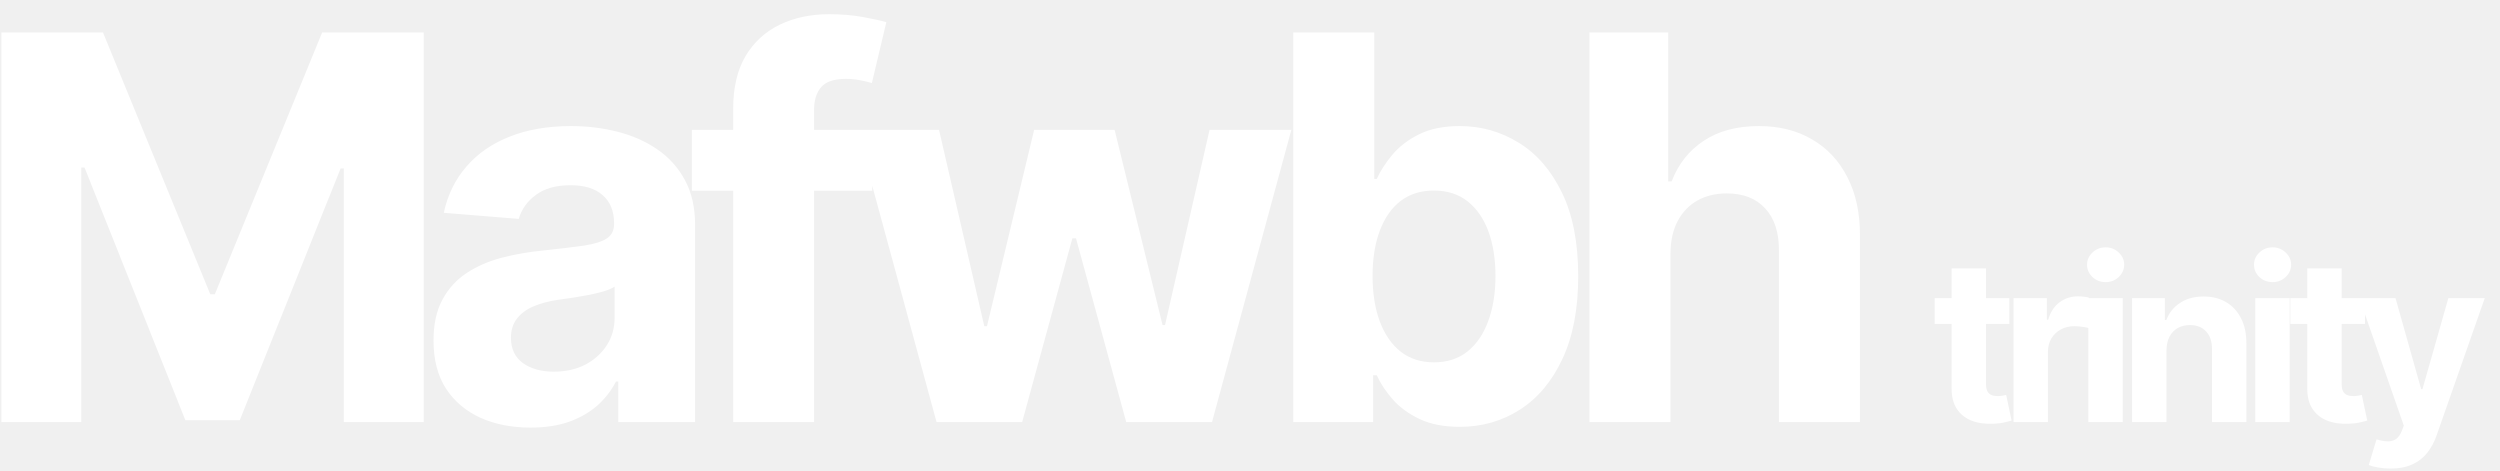
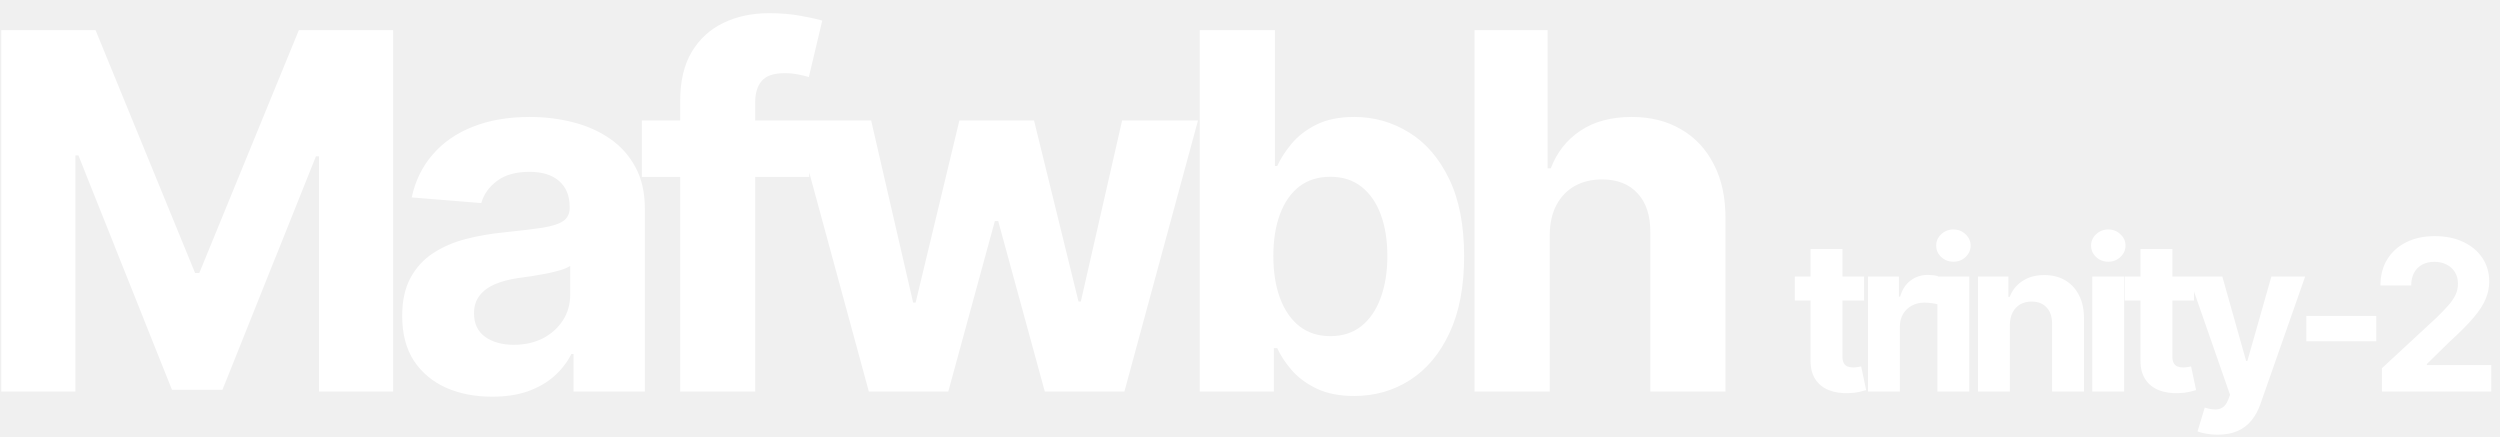
- <svg xmlns="http://www.w3.org/2000/svg" width="154" height="29" viewBox="0 0 154 29" fill="none">
-   <path d="M0.086 2H6.344L12.953 18.125H13.234L19.844 2H26.102V26H21.18V10.379H20.98L14.77 25.883H11.418L5.207 10.32H5.008V26H0.086V2ZM32.681 26.34C31.533 26.34 30.509 26.141 29.611 25.742C28.712 25.336 28.002 24.738 27.478 23.949C26.962 23.152 26.705 22.16 26.705 20.973C26.705 19.973 26.888 19.133 27.256 18.453C27.623 17.773 28.123 17.227 28.756 16.812C29.388 16.398 30.107 16.086 30.912 15.875C31.724 15.664 32.576 15.516 33.466 15.43C34.513 15.32 35.357 15.219 35.998 15.125C36.638 15.023 37.103 14.875 37.392 14.68C37.681 14.484 37.826 14.195 37.826 13.812V13.742C37.826 13 37.591 12.426 37.123 12.02C36.662 11.613 36.005 11.41 35.154 11.41C34.255 11.41 33.541 11.609 33.009 12.008C32.478 12.398 32.127 12.891 31.955 13.484L27.337 13.109C27.572 12.016 28.033 11.07 28.72 10.273C29.408 9.469 30.295 8.852 31.381 8.422C32.474 7.984 33.74 7.766 35.177 7.766C36.177 7.766 37.134 7.883 38.048 8.117C38.97 8.352 39.787 8.715 40.498 9.207C41.216 9.699 41.783 10.332 42.197 11.105C42.611 11.871 42.818 12.789 42.818 13.859V26H38.084V23.504H37.943C37.654 24.066 37.267 24.562 36.783 24.992C36.298 25.414 35.716 25.746 35.037 25.988C34.357 26.223 33.572 26.34 32.681 26.34ZM34.111 22.895C34.845 22.895 35.494 22.75 36.056 22.461C36.619 22.164 37.06 21.766 37.38 21.266C37.701 20.766 37.861 20.199 37.861 19.566V17.656C37.705 17.758 37.49 17.852 37.216 17.938C36.951 18.016 36.65 18.09 36.314 18.16C35.978 18.223 35.642 18.281 35.306 18.336C34.97 18.383 34.666 18.426 34.392 18.465C33.806 18.551 33.295 18.688 32.857 18.875C32.42 19.062 32.08 19.316 31.837 19.637C31.595 19.949 31.474 20.34 31.474 20.809C31.474 21.488 31.72 22.008 32.212 22.367C32.712 22.719 33.345 22.895 34.111 22.895ZM53.731 8V11.75H42.621V8H53.731ZM45.164 26V6.699C45.164 5.395 45.418 4.312 45.926 3.453C46.442 2.594 47.145 1.949 48.035 1.52C48.926 1.09 49.938 0.875 51.071 0.875C51.836 0.875 52.535 0.934 53.168 1.051C53.809 1.168 54.285 1.273 54.598 1.367L53.707 5.117C53.512 5.055 53.27 4.996 52.981 4.941C52.7 4.887 52.41 4.859 52.114 4.859C51.379 4.859 50.867 5.031 50.578 5.375C50.289 5.711 50.145 6.184 50.145 6.793V26H45.164ZM57.691 26L52.793 8H57.844L60.633 20.094H60.797L63.703 8H68.66L71.613 20.023H71.766L74.508 8H79.547L74.66 26H69.375L66.281 14.68H66.058L62.965 26H57.691ZM79.664 26V2H84.656V11.023H84.808C85.027 10.539 85.343 10.047 85.757 9.547C86.179 9.039 86.726 8.617 87.398 8.281C88.078 7.938 88.921 7.766 89.929 7.766C91.242 7.766 92.453 8.109 93.562 8.797C94.671 9.477 95.558 10.504 96.222 11.879C96.886 13.246 97.218 14.961 97.218 17.023C97.218 19.031 96.894 20.727 96.246 22.109C95.605 23.484 94.73 24.527 93.621 25.238C92.519 25.941 91.285 26.293 89.918 26.293C88.949 26.293 88.125 26.133 87.445 25.812C86.773 25.492 86.222 25.09 85.793 24.605C85.363 24.113 85.035 23.617 84.808 23.117H84.585V26H79.664ZM84.55 17C84.55 18.07 84.699 19.004 84.996 19.801C85.293 20.598 85.722 21.219 86.285 21.664C86.847 22.102 87.531 22.32 88.335 22.32C89.148 22.32 89.835 22.098 90.398 21.652C90.96 21.199 91.386 20.574 91.675 19.777C91.972 18.973 92.121 18.047 92.121 17C92.121 15.961 91.976 15.047 91.687 14.258C91.398 13.469 90.972 12.852 90.41 12.406C89.847 11.961 89.156 11.738 88.335 11.738C87.523 11.738 86.835 11.953 86.273 12.383C85.718 12.812 85.293 13.422 84.996 14.211C84.699 15 84.55 15.93 84.55 17ZM102.902 15.594V26H97.909V2H102.761V11.176H102.972C103.378 10.113 104.034 9.281 104.941 8.68C105.847 8.07 106.984 7.766 108.351 7.766C109.601 7.766 110.691 8.039 111.62 8.586C112.558 9.125 113.284 9.902 113.8 10.918C114.323 11.926 114.581 13.133 114.573 14.539V26H109.581V15.43C109.589 14.32 109.308 13.457 108.738 12.84C108.175 12.223 107.386 11.914 106.37 11.914C105.691 11.914 105.089 12.059 104.566 12.348C104.05 12.637 103.644 13.059 103.347 13.613C103.058 14.16 102.909 14.82 102.902 15.594ZM123.775 18.364V19.954H119.176V18.364H123.775ZM120.22 16.534H122.338V23.653C122.338 23.849 122.368 24.001 122.427 24.111C122.487 24.217 122.57 24.291 122.676 24.334C122.785 24.378 122.911 24.399 123.054 24.399C123.153 24.399 123.253 24.391 123.352 24.374C123.451 24.354 123.528 24.34 123.581 24.329L123.914 25.905C123.808 25.939 123.659 25.977 123.466 26.02C123.274 26.066 123.04 26.095 122.765 26.104C122.255 26.124 121.808 26.056 121.423 25.901C121.042 25.745 120.745 25.503 120.533 25.175C120.321 24.847 120.217 24.432 120.22 23.932V16.534ZM124.034 26V18.364H126.088V19.696H126.167C126.306 19.222 126.54 18.864 126.868 18.622C127.196 18.377 127.574 18.254 128.002 18.254C128.108 18.254 128.222 18.261 128.345 18.274C128.467 18.287 128.575 18.306 128.668 18.329V20.208C128.568 20.178 128.431 20.152 128.255 20.129C128.079 20.105 127.919 20.094 127.773 20.094C127.461 20.094 127.183 20.162 126.938 20.298C126.696 20.43 126.503 20.616 126.361 20.854C126.222 21.093 126.152 21.368 126.152 21.68V26H124.034ZM128.643 26V18.364H130.761V26H128.643ZM129.707 17.379C129.392 17.379 129.122 17.275 128.896 17.066C128.674 16.854 128.563 16.6 128.563 16.305C128.563 16.014 128.674 15.764 128.896 15.555C129.122 15.343 129.392 15.236 129.707 15.236C130.022 15.236 130.29 15.343 130.512 15.555C130.737 15.764 130.85 16.014 130.85 16.305C130.85 16.6 130.737 16.854 130.512 17.066C130.29 17.275 130.022 17.379 129.707 17.379ZM133.455 21.585V26H131.337V18.364H133.356V19.711H133.445C133.614 19.267 133.898 18.916 134.295 18.657C134.693 18.395 135.175 18.264 135.742 18.264C136.272 18.264 136.735 18.38 137.129 18.612C137.524 18.844 137.83 19.176 138.049 19.607C138.268 20.034 138.377 20.544 138.377 21.138V26H136.259V21.516C136.262 21.048 136.143 20.684 135.901 20.422C135.659 20.157 135.326 20.024 134.902 20.024C134.617 20.024 134.365 20.085 134.146 20.208C133.931 20.331 133.762 20.51 133.639 20.745C133.52 20.977 133.458 21.257 133.455 21.585ZM138.926 26V18.364H141.044V26H138.926ZM139.99 17.379C139.675 17.379 139.405 17.275 139.18 17.066C138.958 16.854 138.847 16.6 138.847 16.305C138.847 16.014 138.958 15.764 139.18 15.555C139.405 15.343 139.675 15.236 139.99 15.236C140.305 15.236 140.573 15.343 140.795 15.555C141.021 15.764 141.134 16.014 141.134 16.305C141.134 16.6 141.021 16.854 140.795 17.066C140.573 17.275 140.305 17.379 139.99 17.379ZM145.682 18.364V19.954H141.084V18.364H145.682ZM142.128 16.534H144.246V23.653C144.246 23.849 144.275 24.001 144.335 24.111C144.395 24.217 144.478 24.291 144.584 24.334C144.693 24.378 144.819 24.399 144.962 24.399C145.061 24.399 145.16 24.391 145.26 24.374C145.359 24.354 145.436 24.34 145.489 24.329L145.822 25.905C145.716 25.939 145.566 25.977 145.374 26.02C145.182 26.066 144.948 26.095 144.673 26.104C144.163 26.124 143.715 26.056 143.331 25.901C142.95 25.745 142.653 25.503 142.441 25.175C142.229 24.847 142.124 24.432 142.128 23.932V16.534ZM147.25 28.864C146.981 28.864 146.729 28.842 146.494 28.799C146.262 28.759 146.07 28.708 145.917 28.645L146.394 27.064C146.643 27.14 146.867 27.182 147.066 27.188C147.268 27.195 147.442 27.148 147.588 27.049C147.737 26.95 147.858 26.78 147.951 26.542L148.075 26.219L145.336 18.364H147.563L149.144 23.972H149.223L150.819 18.364H153.061L150.093 26.825C149.951 27.236 149.757 27.594 149.512 27.899C149.27 28.207 148.963 28.444 148.592 28.61C148.221 28.779 147.773 28.864 147.25 28.864Z" fill="white" />
+ <svg xmlns="http://www.w3.org/2000/svg" width="166" height="29" viewBox="0 0 166 29" fill="none">
+   <path d="M0.086 2H6.344L12.953 18.125H13.234L19.844 2H26.102V26H21.18V10.379H20.98L14.77 25.883H11.418L5.207 10.32H5.008V26H0.086V2ZM32.681 26.34C31.533 26.34 30.509 26.141 29.611 25.742C28.712 25.336 28.002 24.738 27.478 23.949C26.962 23.152 26.705 22.16 26.705 20.973C26.705 19.973 26.888 19.133 27.256 18.453C27.623 17.773 28.123 17.227 28.756 16.812C29.388 16.398 30.107 16.086 30.912 15.875C31.724 15.664 32.576 15.516 33.466 15.43C34.513 15.32 35.357 15.219 35.998 15.125C36.638 15.023 37.103 14.875 37.392 14.68C37.681 14.484 37.826 14.195 37.826 13.812V13.742C37.826 13 37.591 12.426 37.123 12.02C36.662 11.613 36.005 11.41 35.154 11.41C34.255 11.41 33.541 11.609 33.009 12.008C32.478 12.398 32.127 12.891 31.955 13.484L27.337 13.109C27.572 12.016 28.033 11.07 28.72 10.273C29.408 9.469 30.295 8.852 31.381 8.422C32.474 7.984 33.74 7.766 35.177 7.766C36.177 7.766 37.134 7.883 38.048 8.117C38.97 8.352 39.787 8.715 40.498 9.207C41.216 9.699 41.783 10.332 42.197 11.105C42.611 11.871 42.818 12.789 42.818 13.859V26H38.084V23.504H37.943C37.654 24.066 37.267 24.562 36.783 24.992C36.298 25.414 35.716 25.746 35.037 25.988C34.357 26.223 33.572 26.34 32.681 26.34ZM34.111 22.895C34.845 22.895 35.494 22.75 36.056 22.461C36.619 22.164 37.06 21.766 37.38 21.266C37.701 20.766 37.861 20.199 37.861 19.566V17.656C37.705 17.758 37.49 17.852 37.216 17.938C36.951 18.016 36.65 18.09 36.314 18.16C35.978 18.223 35.642 18.281 35.306 18.336C34.97 18.383 34.666 18.426 34.392 18.465C33.806 18.551 33.295 18.688 32.857 18.875C32.42 19.062 32.08 19.316 31.837 19.637C31.595 19.949 31.474 20.34 31.474 20.809C31.474 21.488 31.72 22.008 32.212 22.367C32.712 22.719 33.345 22.895 34.111 22.895ZM53.731 8V11.75H42.621V8H53.731ZM45.164 26V6.699C45.164 5.395 45.418 4.312 45.926 3.453C46.442 2.594 47.145 1.949 48.035 1.52C48.926 1.09 49.938 0.875 51.071 0.875C51.836 0.875 52.535 0.934 53.168 1.051C53.809 1.168 54.285 1.273 54.598 1.367L53.707 5.117C53.512 5.055 53.27 4.996 52.981 4.941C52.7 4.887 52.41 4.859 52.114 4.859C51.379 4.859 50.867 5.031 50.578 5.375C50.289 5.711 50.145 6.184 50.145 6.793V26H45.164ZM57.691 26L52.793 8H57.844L60.633 20.094H60.797L63.703 8H68.66L71.613 20.023H71.766L74.508 8H79.547L74.66 26H69.375L66.281 14.68H66.058L62.965 26H57.691ZM79.664 26V2H84.656V11.023H84.808C85.027 10.539 85.343 10.047 85.757 9.547C86.179 9.039 86.726 8.617 87.398 8.281C88.078 7.938 88.921 7.766 89.929 7.766C91.242 7.766 92.453 8.109 93.562 8.797C94.671 9.477 95.558 10.504 96.222 11.879C96.886 13.246 97.218 14.961 97.218 17.023C97.218 19.031 96.894 20.727 96.246 22.109C95.605 23.484 94.73 24.527 93.621 25.238C92.519 25.941 91.285 26.293 89.918 26.293C88.949 26.293 88.125 26.133 87.445 25.812C86.773 25.492 86.222 25.09 85.793 24.605C85.363 24.113 85.035 23.617 84.808 23.117H84.585V26H79.664ZM84.55 17C84.55 18.07 84.699 19.004 84.996 19.801C85.293 20.598 85.722 21.219 86.285 21.664C86.847 22.102 87.531 22.32 88.335 22.32C89.148 22.32 89.835 22.098 90.398 21.652C90.96 21.199 91.386 20.574 91.675 19.777C91.972 18.973 92.121 18.047 92.121 17C92.121 15.961 91.976 15.047 91.687 14.258C91.398 13.469 90.972 12.852 90.41 12.406C89.847 11.961 89.156 11.738 88.335 11.738C87.523 11.738 86.835 11.953 86.273 12.383C85.718 12.812 85.293 13.422 84.996 14.211C84.699 15 84.55 15.93 84.55 17ZM102.902 15.594V26H97.909V2H102.761V11.176H102.972C103.378 10.113 104.034 9.281 104.941 8.68C105.847 8.07 106.984 7.766 108.351 7.766C109.601 7.766 110.691 8.039 111.62 8.586C112.558 9.125 113.284 9.902 113.8 10.918C114.323 11.926 114.581 13.133 114.573 14.539V26H109.581V15.43C109.589 14.32 109.308 13.457 108.738 12.84C108.175 12.223 107.386 11.914 106.37 11.914C105.691 11.914 105.089 12.059 104.566 12.348C104.05 12.637 103.644 13.059 103.347 13.613C103.058 14.16 102.909 14.82 102.902 15.594ZM123.775 18.364V19.954H119.176V18.364H123.775ZM120.22 16.534H122.338V23.653C122.338 23.849 122.368 24.001 122.427 24.111C122.487 24.217 122.57 24.291 122.676 24.334C122.785 24.378 122.911 24.399 123.054 24.399C123.153 24.399 123.253 24.391 123.352 24.374C123.451 24.354 123.528 24.34 123.581 24.329L123.914 25.905C123.808 25.939 123.659 25.977 123.466 26.02C123.274 26.066 123.04 26.095 122.765 26.104C122.255 26.124 121.808 26.056 121.423 25.901C121.042 25.745 120.745 25.503 120.533 25.175C120.321 24.847 120.217 24.432 120.22 23.932V16.534ZM124.034 26V18.364H126.088V19.696H126.167C126.306 19.222 126.54 18.864 126.868 18.622C127.196 18.377 127.574 18.254 128.002 18.254C128.108 18.254 128.222 18.261 128.345 18.274C128.467 18.287 128.575 18.306 128.668 18.329V20.208C128.568 20.178 128.431 20.152 128.255 20.129C128.079 20.105 127.919 20.094 127.773 20.094C127.461 20.094 127.183 20.162 126.938 20.298C126.696 20.43 126.503 20.616 126.361 20.854C126.222 21.093 126.152 21.368 126.152 21.68V26H124.034ZM128.643 26V18.364H130.761V26H128.643ZM129.707 17.379C129.392 17.379 129.122 17.275 128.896 17.066C128.674 16.854 128.563 16.6 128.563 16.305C128.563 16.014 128.674 15.764 128.896 15.555C129.122 15.343 129.392 15.236 129.707 15.236C130.022 15.236 130.29 15.343 130.512 15.555C130.737 15.764 130.85 16.014 130.85 16.305C130.85 16.6 130.737 16.854 130.512 17.066C130.29 17.275 130.022 17.379 129.707 17.379ZM133.455 21.585V26H131.337V18.364H133.356V19.711H133.445C133.614 19.267 133.898 18.916 134.295 18.657C134.693 18.395 135.175 18.264 135.742 18.264C136.272 18.264 136.735 18.38 137.129 18.612C137.524 18.844 137.83 19.176 138.049 19.607C138.268 20.034 138.377 20.544 138.377 21.138V26H136.259V21.516C136.262 21.048 136.143 20.684 135.901 20.422C135.659 20.157 135.326 20.024 134.902 20.024C134.617 20.024 134.365 20.085 134.146 20.208C133.931 20.331 133.762 20.51 133.639 20.745C133.52 20.977 133.458 21.257 133.455 21.585ZM138.926 26V18.364H141.044V26H138.926ZM139.99 17.379C139.675 17.379 139.405 17.275 139.18 17.066C138.958 16.854 138.847 16.6 138.847 16.305C138.847 16.014 138.958 15.764 139.18 15.555C139.405 15.343 139.675 15.236 139.99 15.236C140.305 15.236 140.573 15.343 140.795 15.555C141.021 15.764 141.134 16.014 141.134 16.305C141.134 16.6 141.021 16.854 140.795 17.066C140.573 17.275 140.305 17.379 139.99 17.379ZM145.682 18.364V19.954H141.084V18.364H145.682ZM142.128 16.534H144.246V23.653C144.246 23.849 144.275 24.001 144.335 24.111C144.395 24.217 144.478 24.291 144.584 24.334C144.693 24.378 144.819 24.399 144.962 24.399C145.061 24.399 145.16 24.391 145.26 24.374C145.359 24.354 145.436 24.34 145.489 24.329L145.822 25.905C145.716 25.939 145.566 25.977 145.374 26.02C145.182 26.066 144.948 26.095 144.673 26.104C144.163 26.124 143.715 26.056 143.331 25.901C142.95 25.745 142.653 25.503 142.441 25.175C142.229 24.847 142.124 24.432 142.128 23.932V16.534ZM147.25 28.864C146.981 28.864 146.729 28.842 146.494 28.799C146.262 28.759 146.07 28.708 145.917 28.645L146.394 27.064C146.643 27.14 146.867 27.182 147.066 27.188C147.268 27.195 147.442 27.148 147.588 27.049C147.737 26.95 147.858 26.78 147.951 26.542L148.075 26.219L145.336 18.364H147.563L149.144 23.972H149.223L150.819 18.364H153.061L150.093 26.825C149.951 27.236 149.757 27.594 149.512 27.899C149.27 28.207 148.963 28.444 148.592 28.61C148.221 28.779 147.773 28.864 147.25 28.864ZM157.783 20.979V22.659H153.14V20.979H157.783ZM158.161 26V24.449L161.785 21.093C162.093 20.795 162.352 20.526 162.561 20.288C162.773 20.049 162.933 19.815 163.043 19.587C163.152 19.355 163.207 19.104 163.207 18.836C163.207 18.538 163.139 18.281 163.003 18.065C162.867 17.847 162.682 17.679 162.446 17.563C162.211 17.444 161.944 17.384 161.646 17.384C161.334 17.384 161.062 17.447 160.83 17.573C160.598 17.699 160.419 17.88 160.293 18.115C160.168 18.35 160.105 18.63 160.105 18.955H158.061C158.061 18.289 158.212 17.711 158.514 17.22C158.815 16.73 159.238 16.35 159.781 16.082C160.325 15.813 160.951 15.679 161.661 15.679C162.39 15.679 163.025 15.808 163.565 16.067C164.108 16.322 164.531 16.677 164.833 17.131C165.134 17.585 165.285 18.105 165.285 18.692C165.285 19.076 165.209 19.456 165.056 19.83C164.907 20.205 164.64 20.621 164.256 21.078C163.871 21.532 163.329 22.077 162.63 22.714L161.144 24.171V24.24H165.419V26H158.161Z" fill="white" />
</svg>
